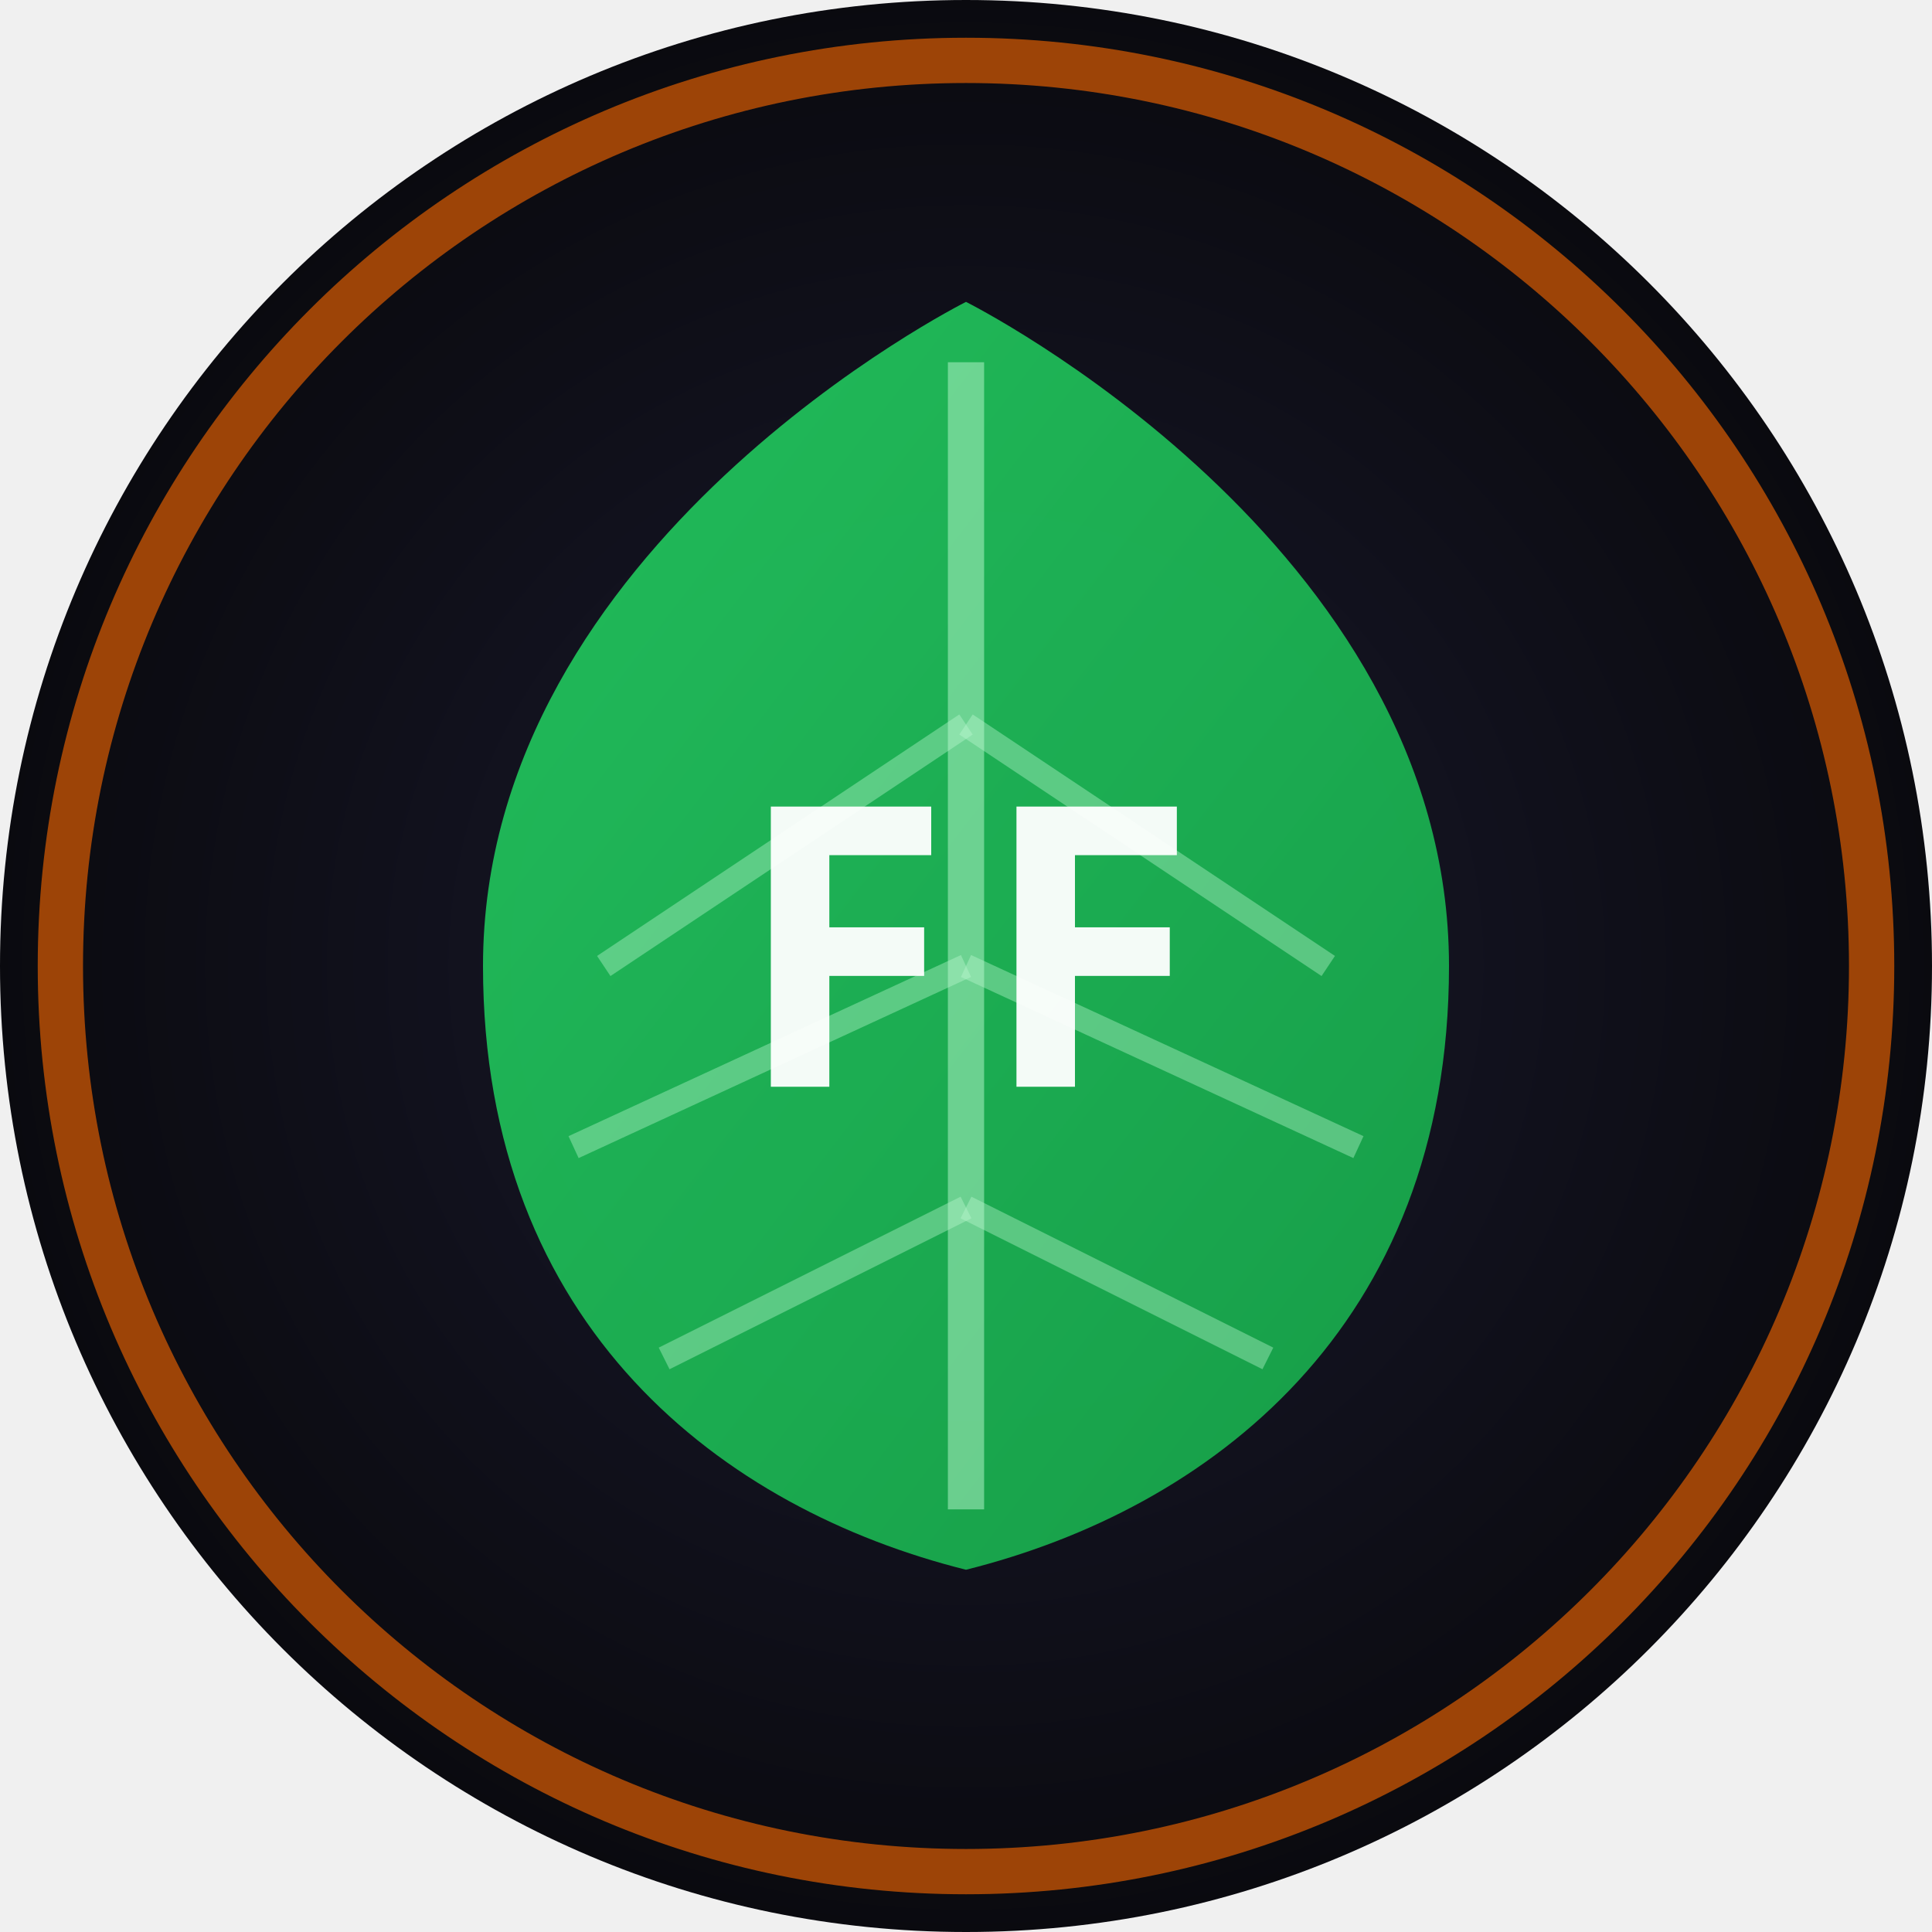
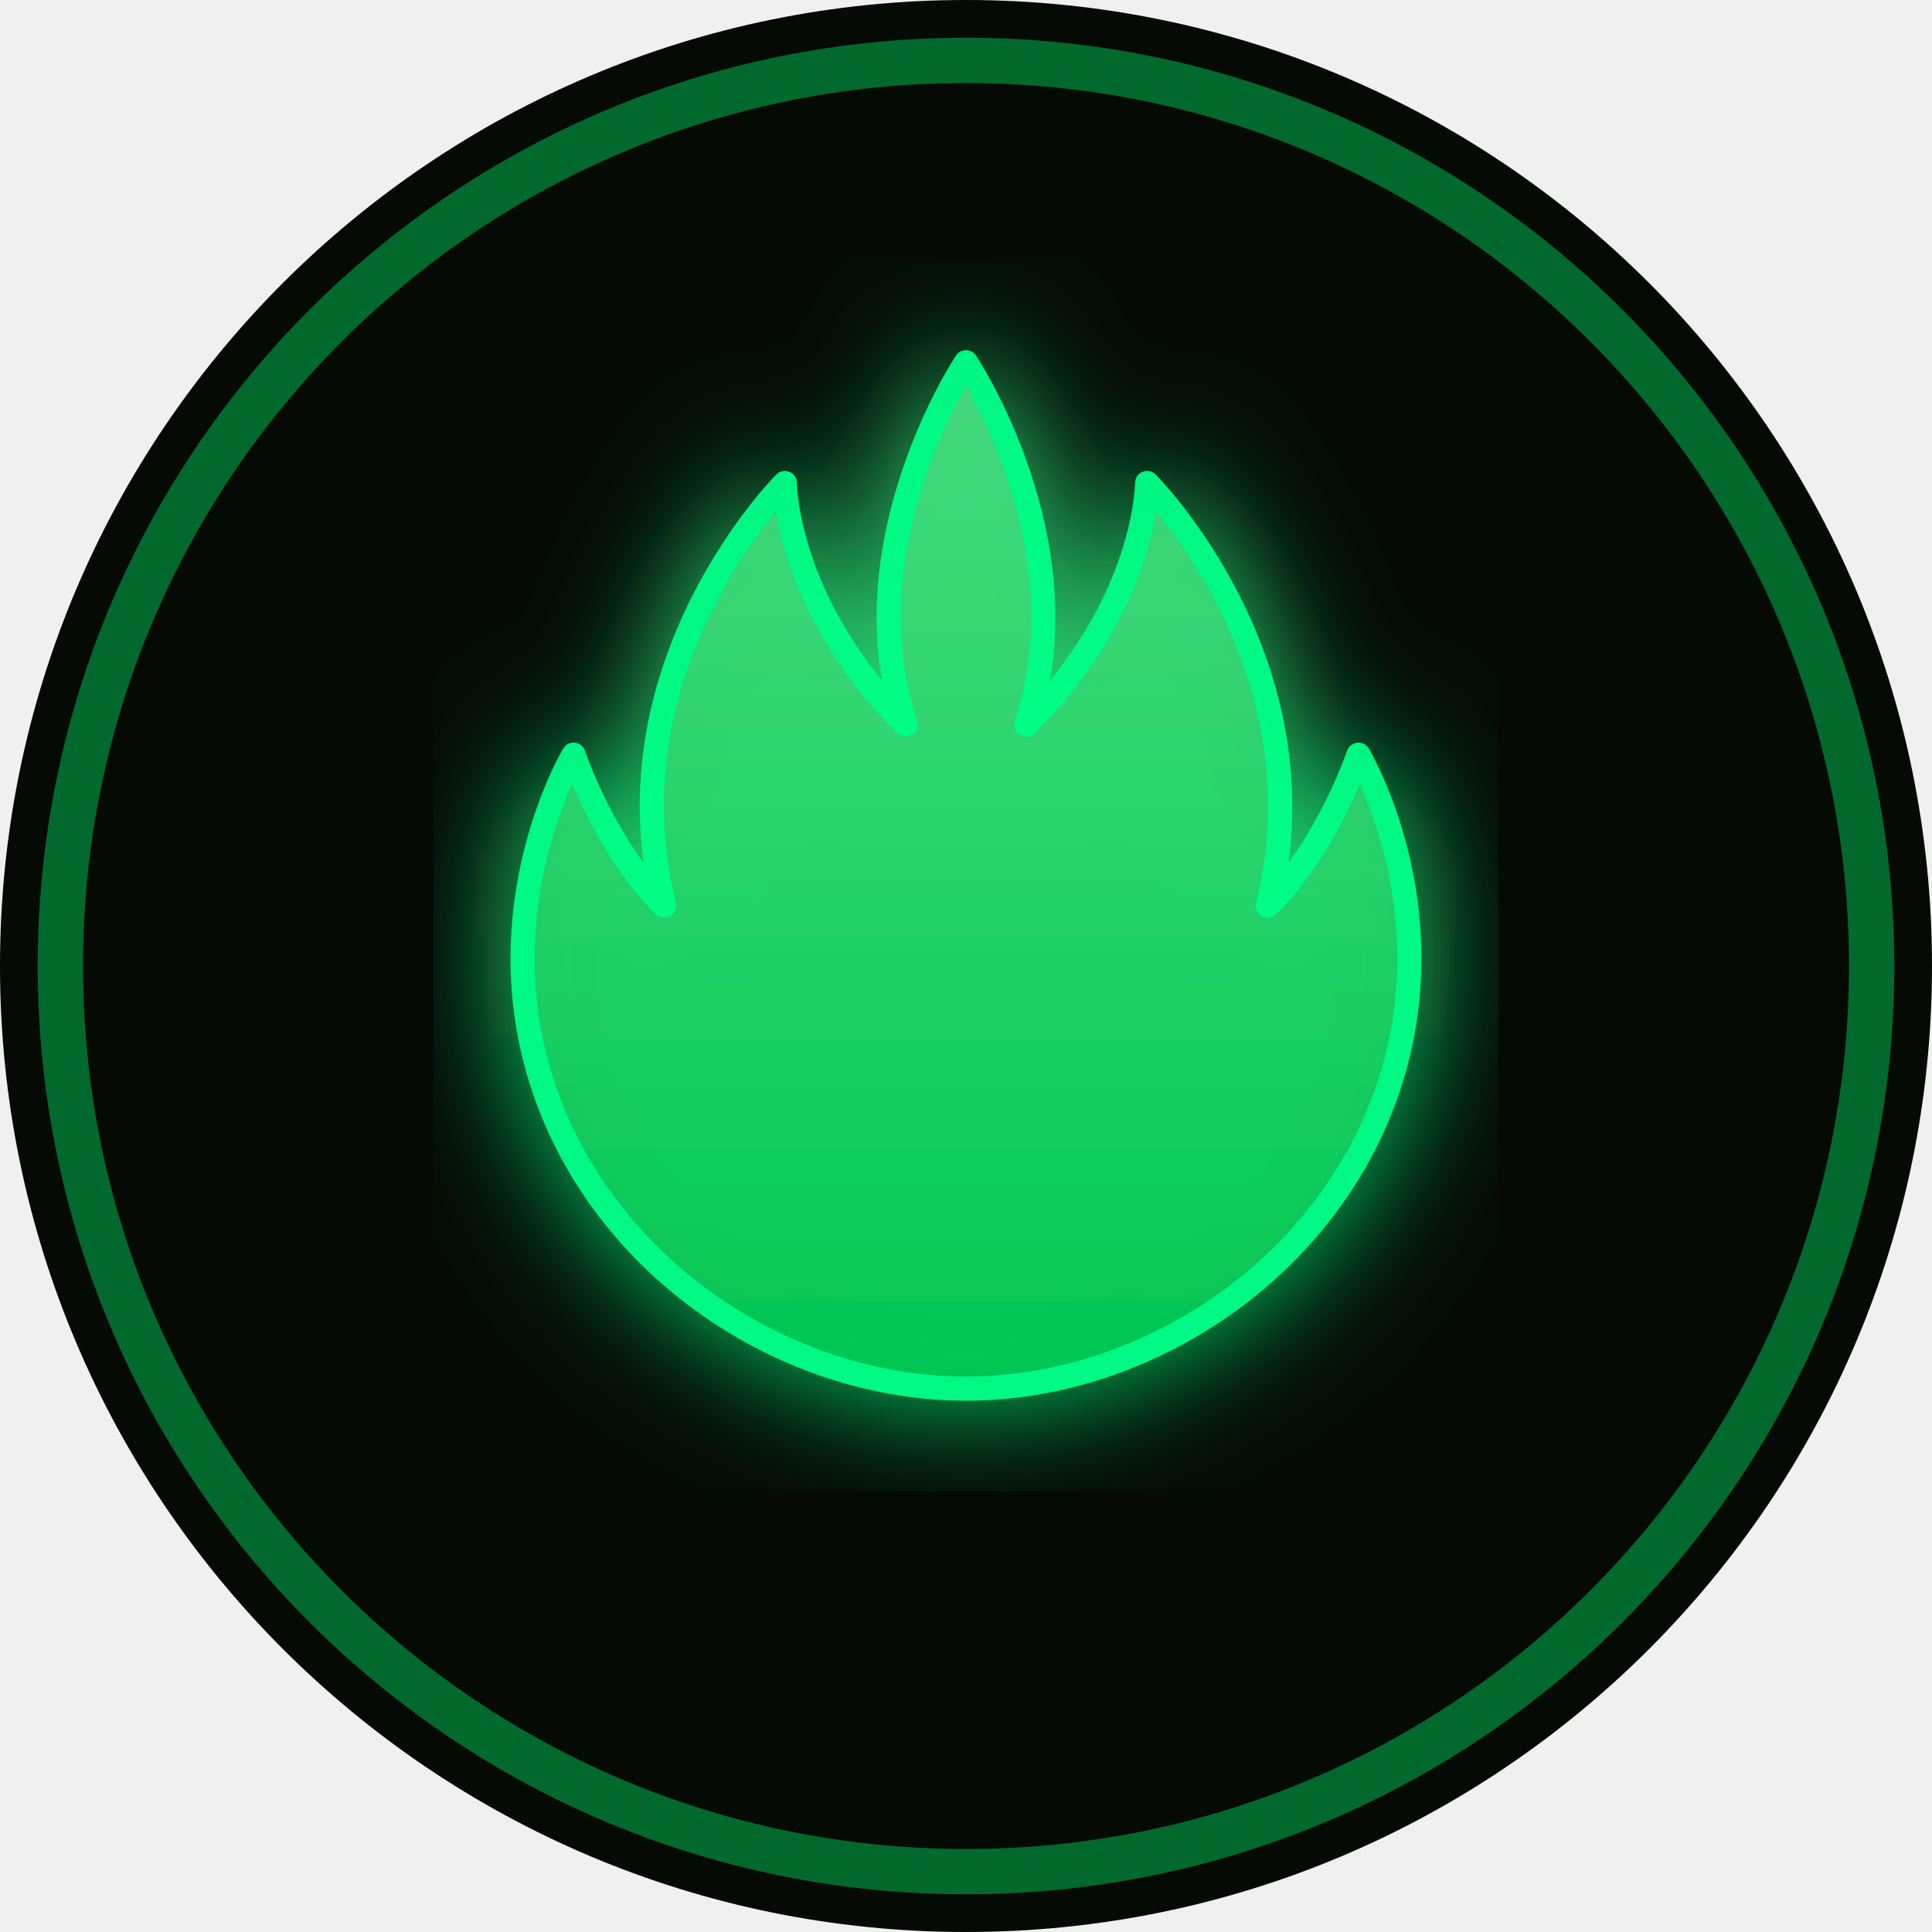
<svg xmlns="http://www.w3.org/2000/svg" viewBox="0 0 64 64">
  <defs>
-     <radialGradient id="bg" cx="50%" cy="50%" r="50%">
-       <stop offset="0%" stop-color="#1a1a2e" />
-       <stop offset="100%" stop-color="#0A0A0F" />
-     </radialGradient>
-     <linearGradient id="leaf" x1="0%" y1="0%" x2="100%" y2="100%">
-       <stop offset="0%" stop-color="#22c55e" />
-       <stop offset="100%" stop-color="#16a34a" />
+     <linearGradient id="flamGrad" x1="50%" y1="0%" x2="50%" y2="100%">
+       <stop offset="0%" stop-color="#4ade80" />
+       <stop offset="100%" stop-color="#00C853" />
    </linearGradient>
+     <filter id="glow">
+       <feGaussianBlur stdDeviation="2" result="blur" />
+       <feMerge>
+         <feMergeNode in="blur" />
+         <feMergeNode in="SourceGraphic" />
+       </feMerge>
+     </filter>
  </defs>
-   <circle cx="32" cy="32" r="32" fill="url(#bg)" />
-   <circle cx="32" cy="32" r="30" fill="none" stroke="#FF6B00" stroke-width="1.5" opacity="0.6" />
-   <path d="M32 10 C32 10 48 18 48 32 C48 44 40 50 32 52 C24 50 16 44 16 32 C16 18 32 10 32 10Z" fill="url(#leaf)" opacity="0.95" />
-   <line x1="32" y1="12" x2="32" y2="50" stroke="#bbf7d0" stroke-width="1.2" opacity="0.5" />
-   <line x1="32" y1="24" x2="20" y2="32" stroke="#bbf7d0" stroke-width="0.8" opacity="0.4" />
-   <line x1="32" y1="32" x2="19" y2="38" stroke="#bbf7d0" stroke-width="0.8" opacity="0.4" />
-   <line x1="32" y1="40" x2="22" y2="45" stroke="#bbf7d0" stroke-width="0.8" opacity="0.4" />
-   <line x1="32" y1="24" x2="44" y2="32" stroke="#bbf7d0" stroke-width="0.8" opacity="0.4" />
-   <line x1="32" y1="32" x2="45" y2="38" stroke="#bbf7d0" stroke-width="0.8" opacity="0.4" />
-   <line x1="32" y1="40" x2="42" y2="45" stroke="#bbf7d0" stroke-width="0.8" opacity="0.4" />
-   <text x="32" y="36" font-family="Arial Black, sans-serif" font-size="13" font-weight="900" fill="white" text-anchor="middle" letter-spacing="1" opacity="0.95">FF</text>
+   <circle cx="32" cy="32" r="32" fill="#050A05" />
+   <circle cx="32" cy="32" r="30" fill="none" stroke="#00C853" stroke-width="1.5" opacity="0.5" />
+   <g filter="url(#glow)" transform="translate(16, 10) scale(1.0)">
+     <path d="M16 2          C16 2 20 8 18 14          C22 10 22 6 22 6          C22 6 28 12 26 20          C28 18 29 15 29 15          C29 15 32 20 30 26          C28 32 22 36 16 36          C10 36 4 32 2 26          C0 20 3 15 3 15          C3 15 4 18 6 20          C4 12 10 6 10 6          C10 6 10 10 14 14          C12 8 16 2 16 2Z" fill="url(#flamGrad)" stroke="#00FF88" stroke-width="0.8" stroke-linejoin="round" opacity="0.95" />
+   </g>
</svg>
